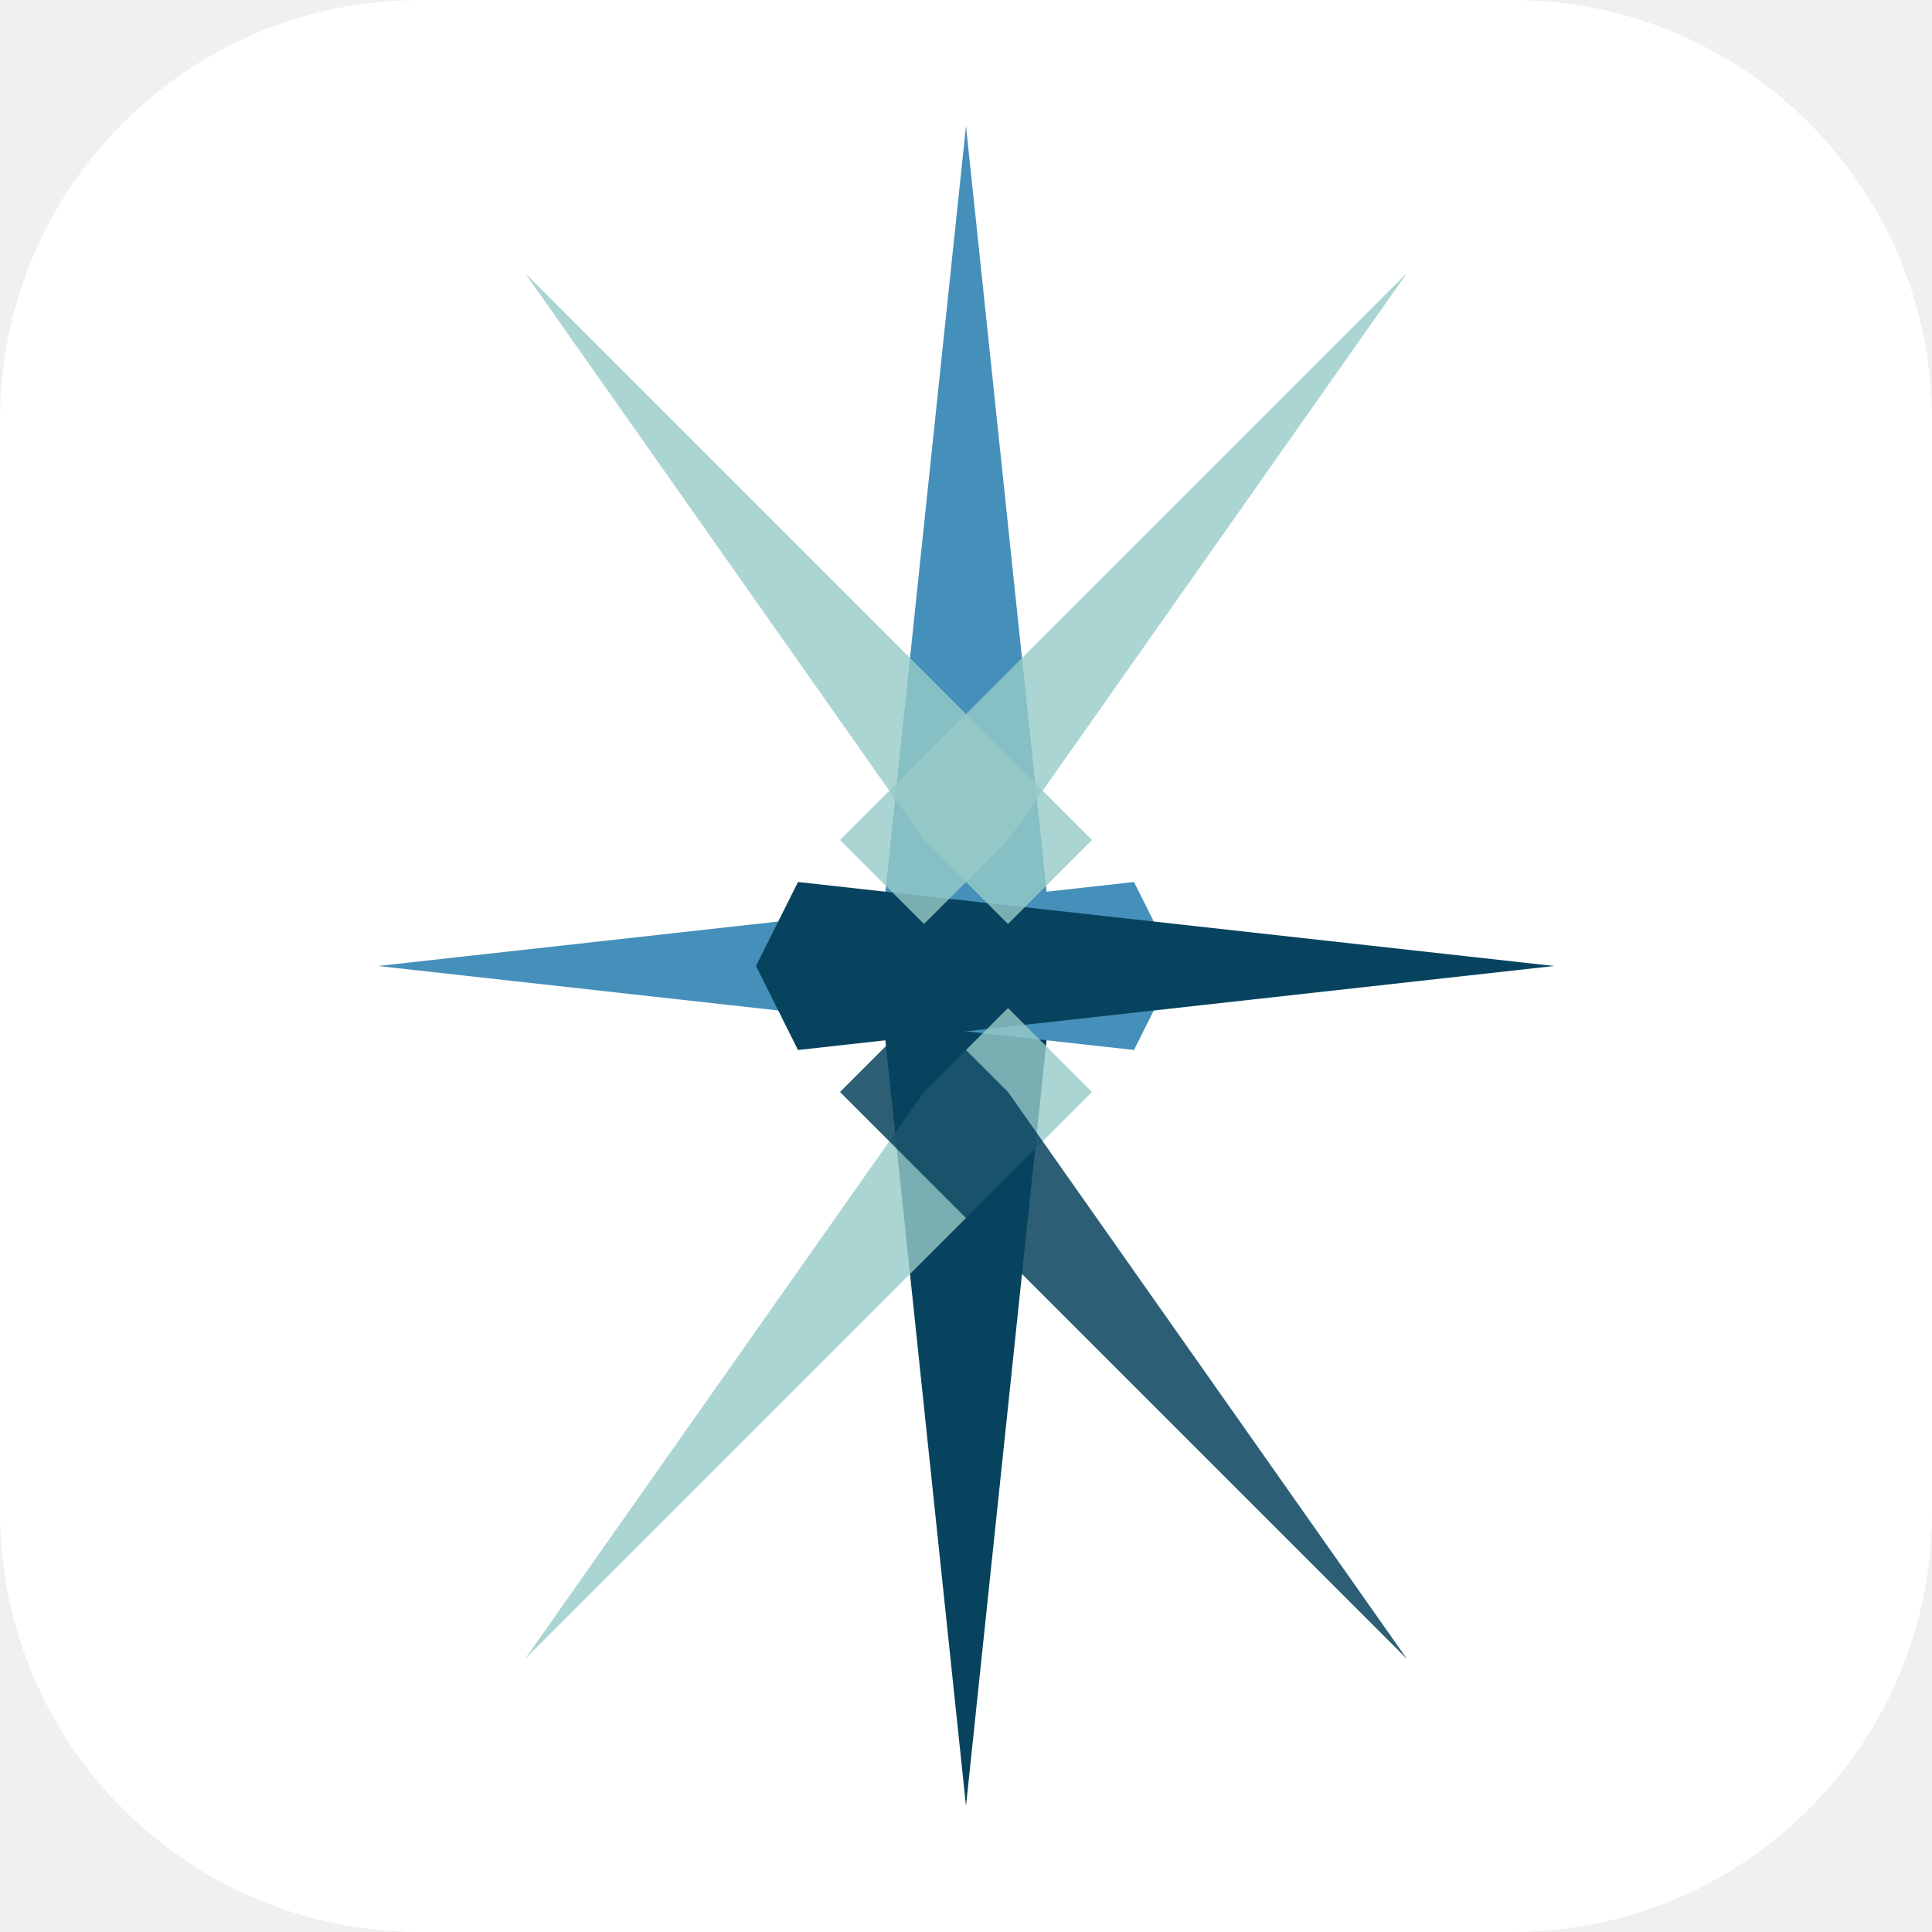
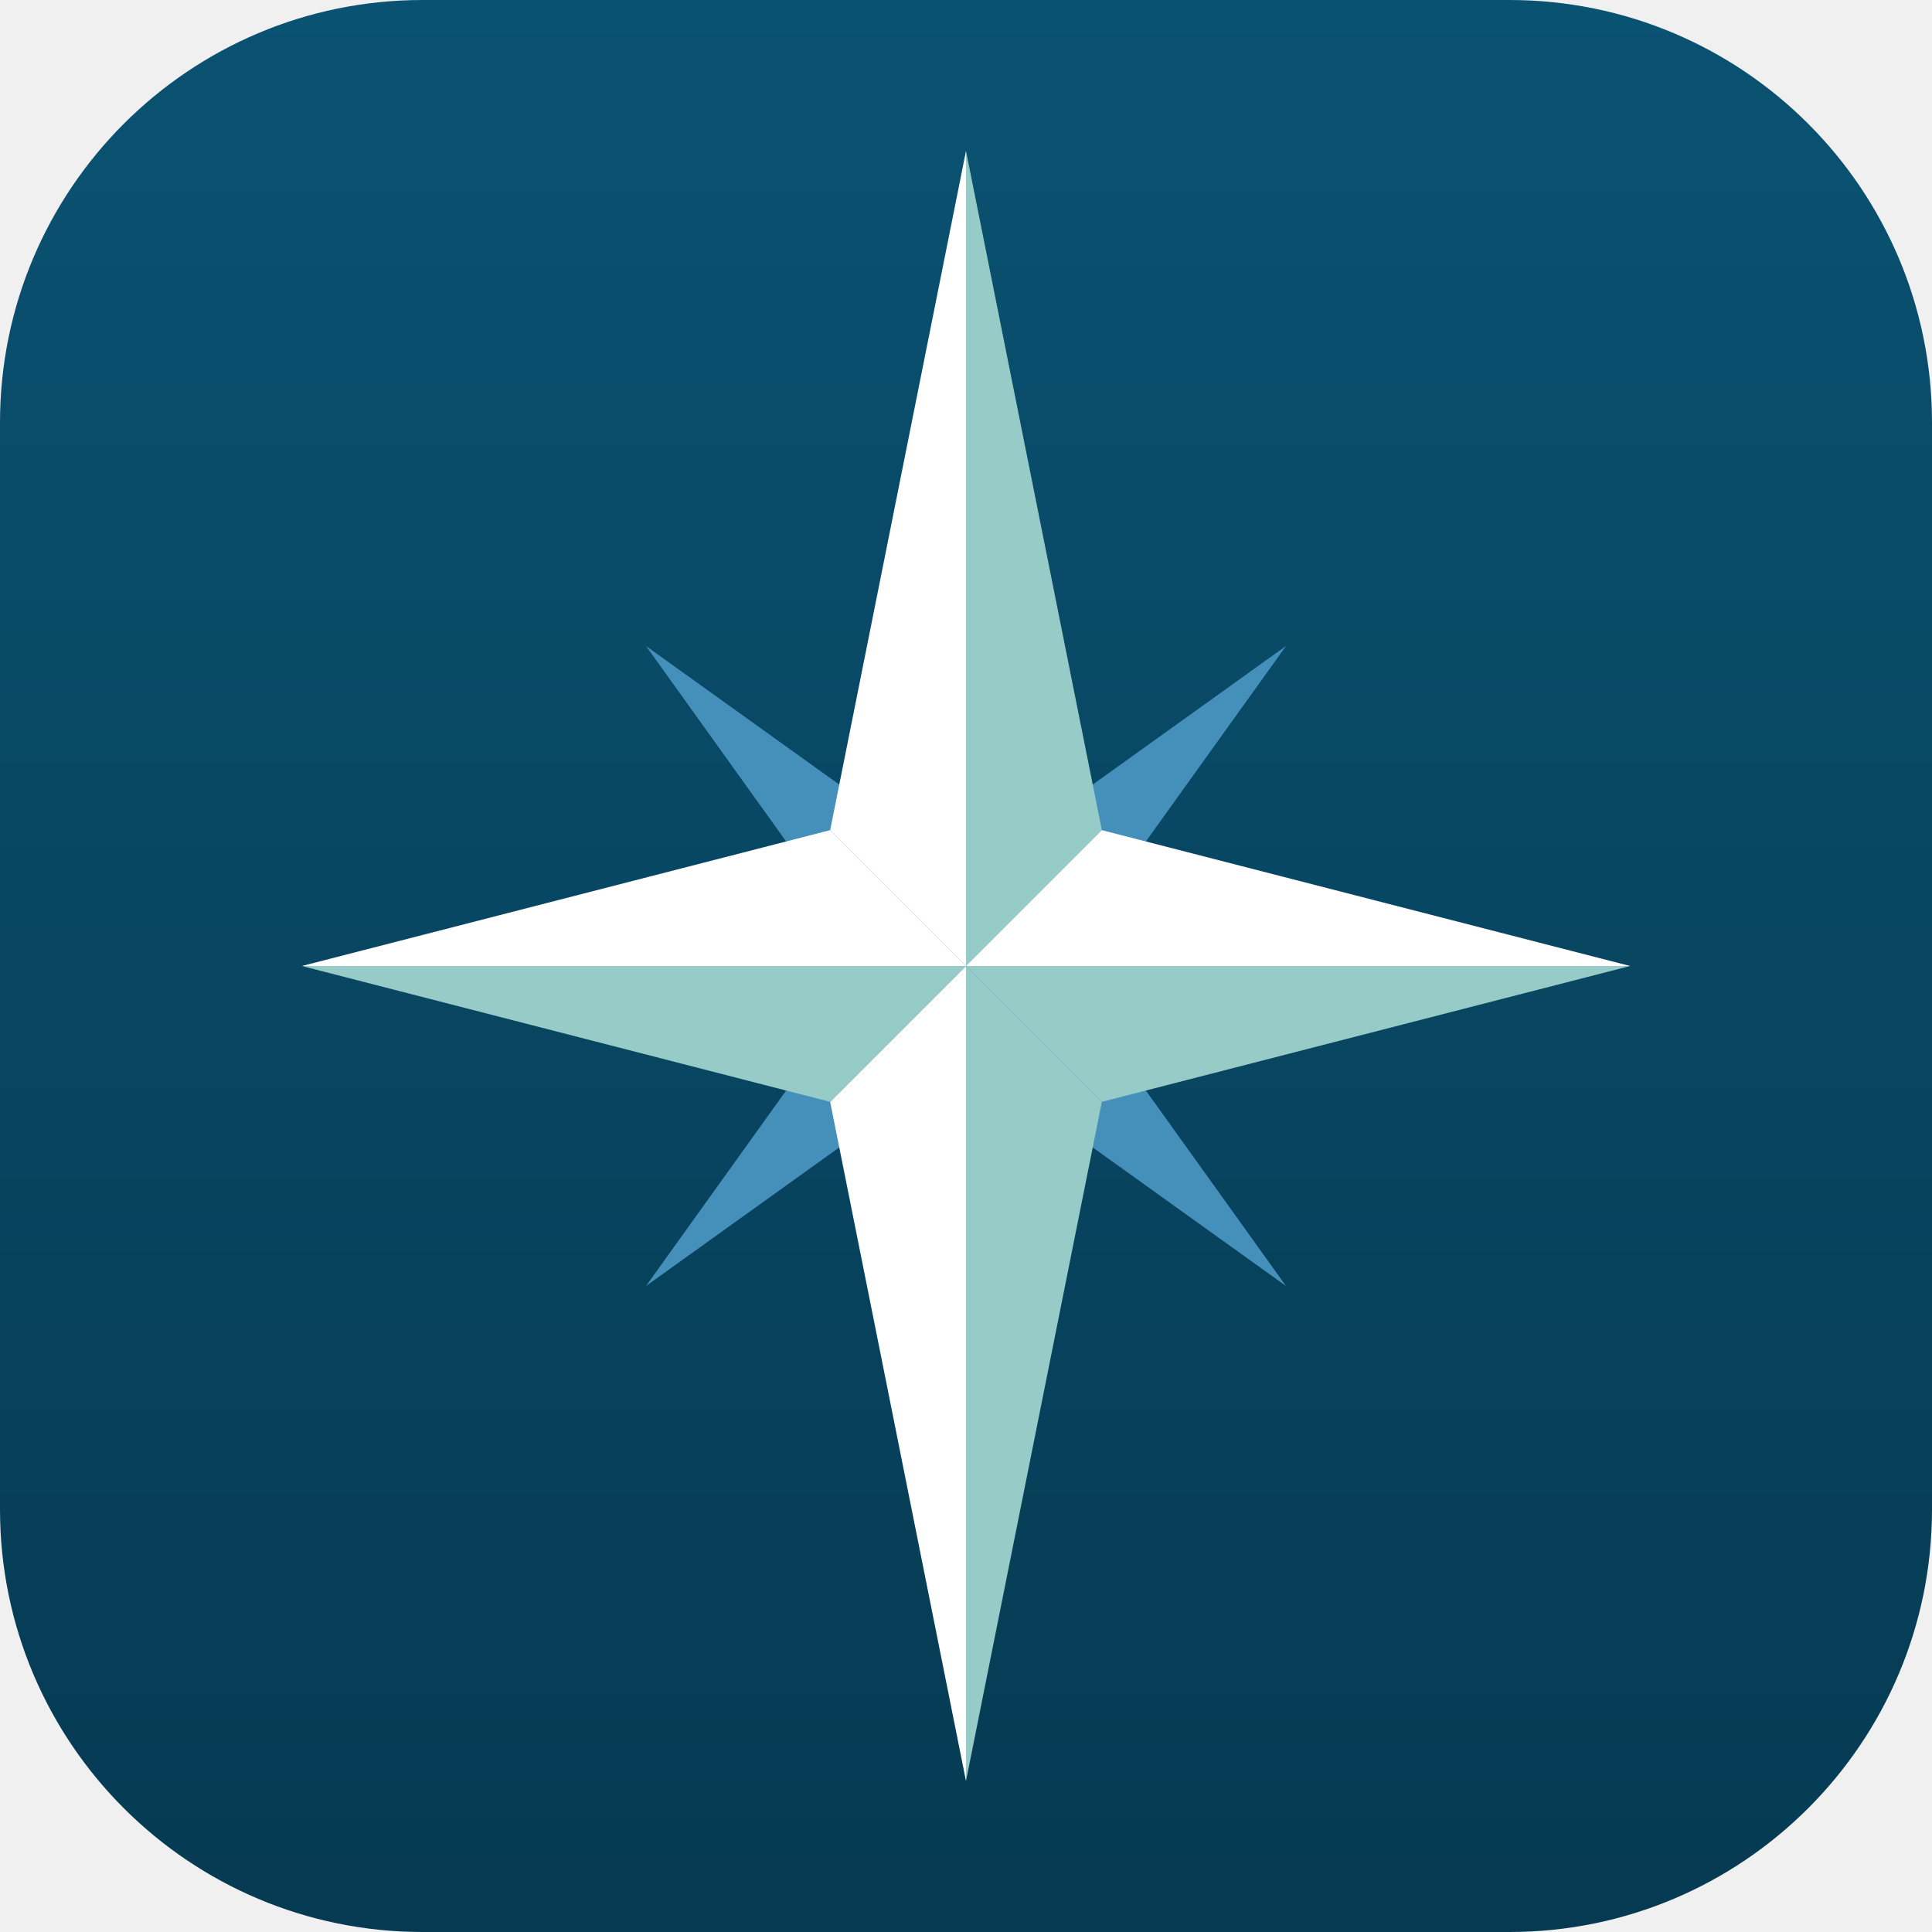
- <svg xmlns="http://www.w3.org/2000/svg" viewBox="-8 4 92 92">
-   <rect x="-8" y="4" width="92" height="92" rx="20" fill="#FFFFFF" />
-   <polygon points="38,10 42,48 38,50 34,48" fill="#4590BA" />
-   <polygon points="38,90 42,52 38,50 34,52" fill="#07435E" />
-   <polygon points="10,50 46,46 48,50 46,54" fill="#4590BA" />
-   <polygon points="66,50 30,46 28,50 30,54" fill="#07435E" />
-   <polygon points="17,17 44,44 40,48 36,44" fill="#96CBC7" opacity="0.8" />
-   <polygon points="59,17 32,44 36,48 40,44" fill="#96CBC7" opacity="0.8" />
-   <polygon points="17,83 44,56 40,52 36,56" fill="#96CBC7" opacity="0.8" />
-   <polygon points="59,83 32,56 36,52 40,56" fill="#07435E" opacity="0.85" />
+ <svg xmlns="http://www.w3.org/2000/svg" viewBox="0 0 64 64">
+   <defs>
+     <linearGradient id="t" x1="0" y1="0" x2="0" y2="1">
+       <stop offset="0" stop-color="#0A5272" />
+       <stop offset="1" stop-color="#063A52" />
+     </linearGradient>
+   </defs>
+   <rect width="64" height="64" rx="14" fill="url(#t)" />
+   <polygon points="42.6,21.4 35,32 42.6,42.6 32,35 21.4,42.6 29,32 21.4,21.4 32,29" fill="#4590BA" />
+   <polygon points="32,5 27.5,27.5 32,32" fill="#FFFFFF" />
+   <polygon points="32,5 36.5,27.5 32,32" fill="#96CBC7" />
+   <polygon points="54,32 36.5,27.5 32,32" fill="#FFFFFF" />
+   <polygon points="54,32 36.5,36.5 32,32" fill="#96CBC7" />
+   <polygon points="32,59 27.5,36.5 32,32" fill="#FFFFFF" />
+   <polygon points="32,59 36.5,36.5 32,32" fill="#96CBC7" />
+   <polygon points="10,32 27.5,27.5 32,32" fill="#FFFFFF" />
+   <polygon points="10,32 27.5,36.5 32,32" fill="#96CBC7" />
</svg>
